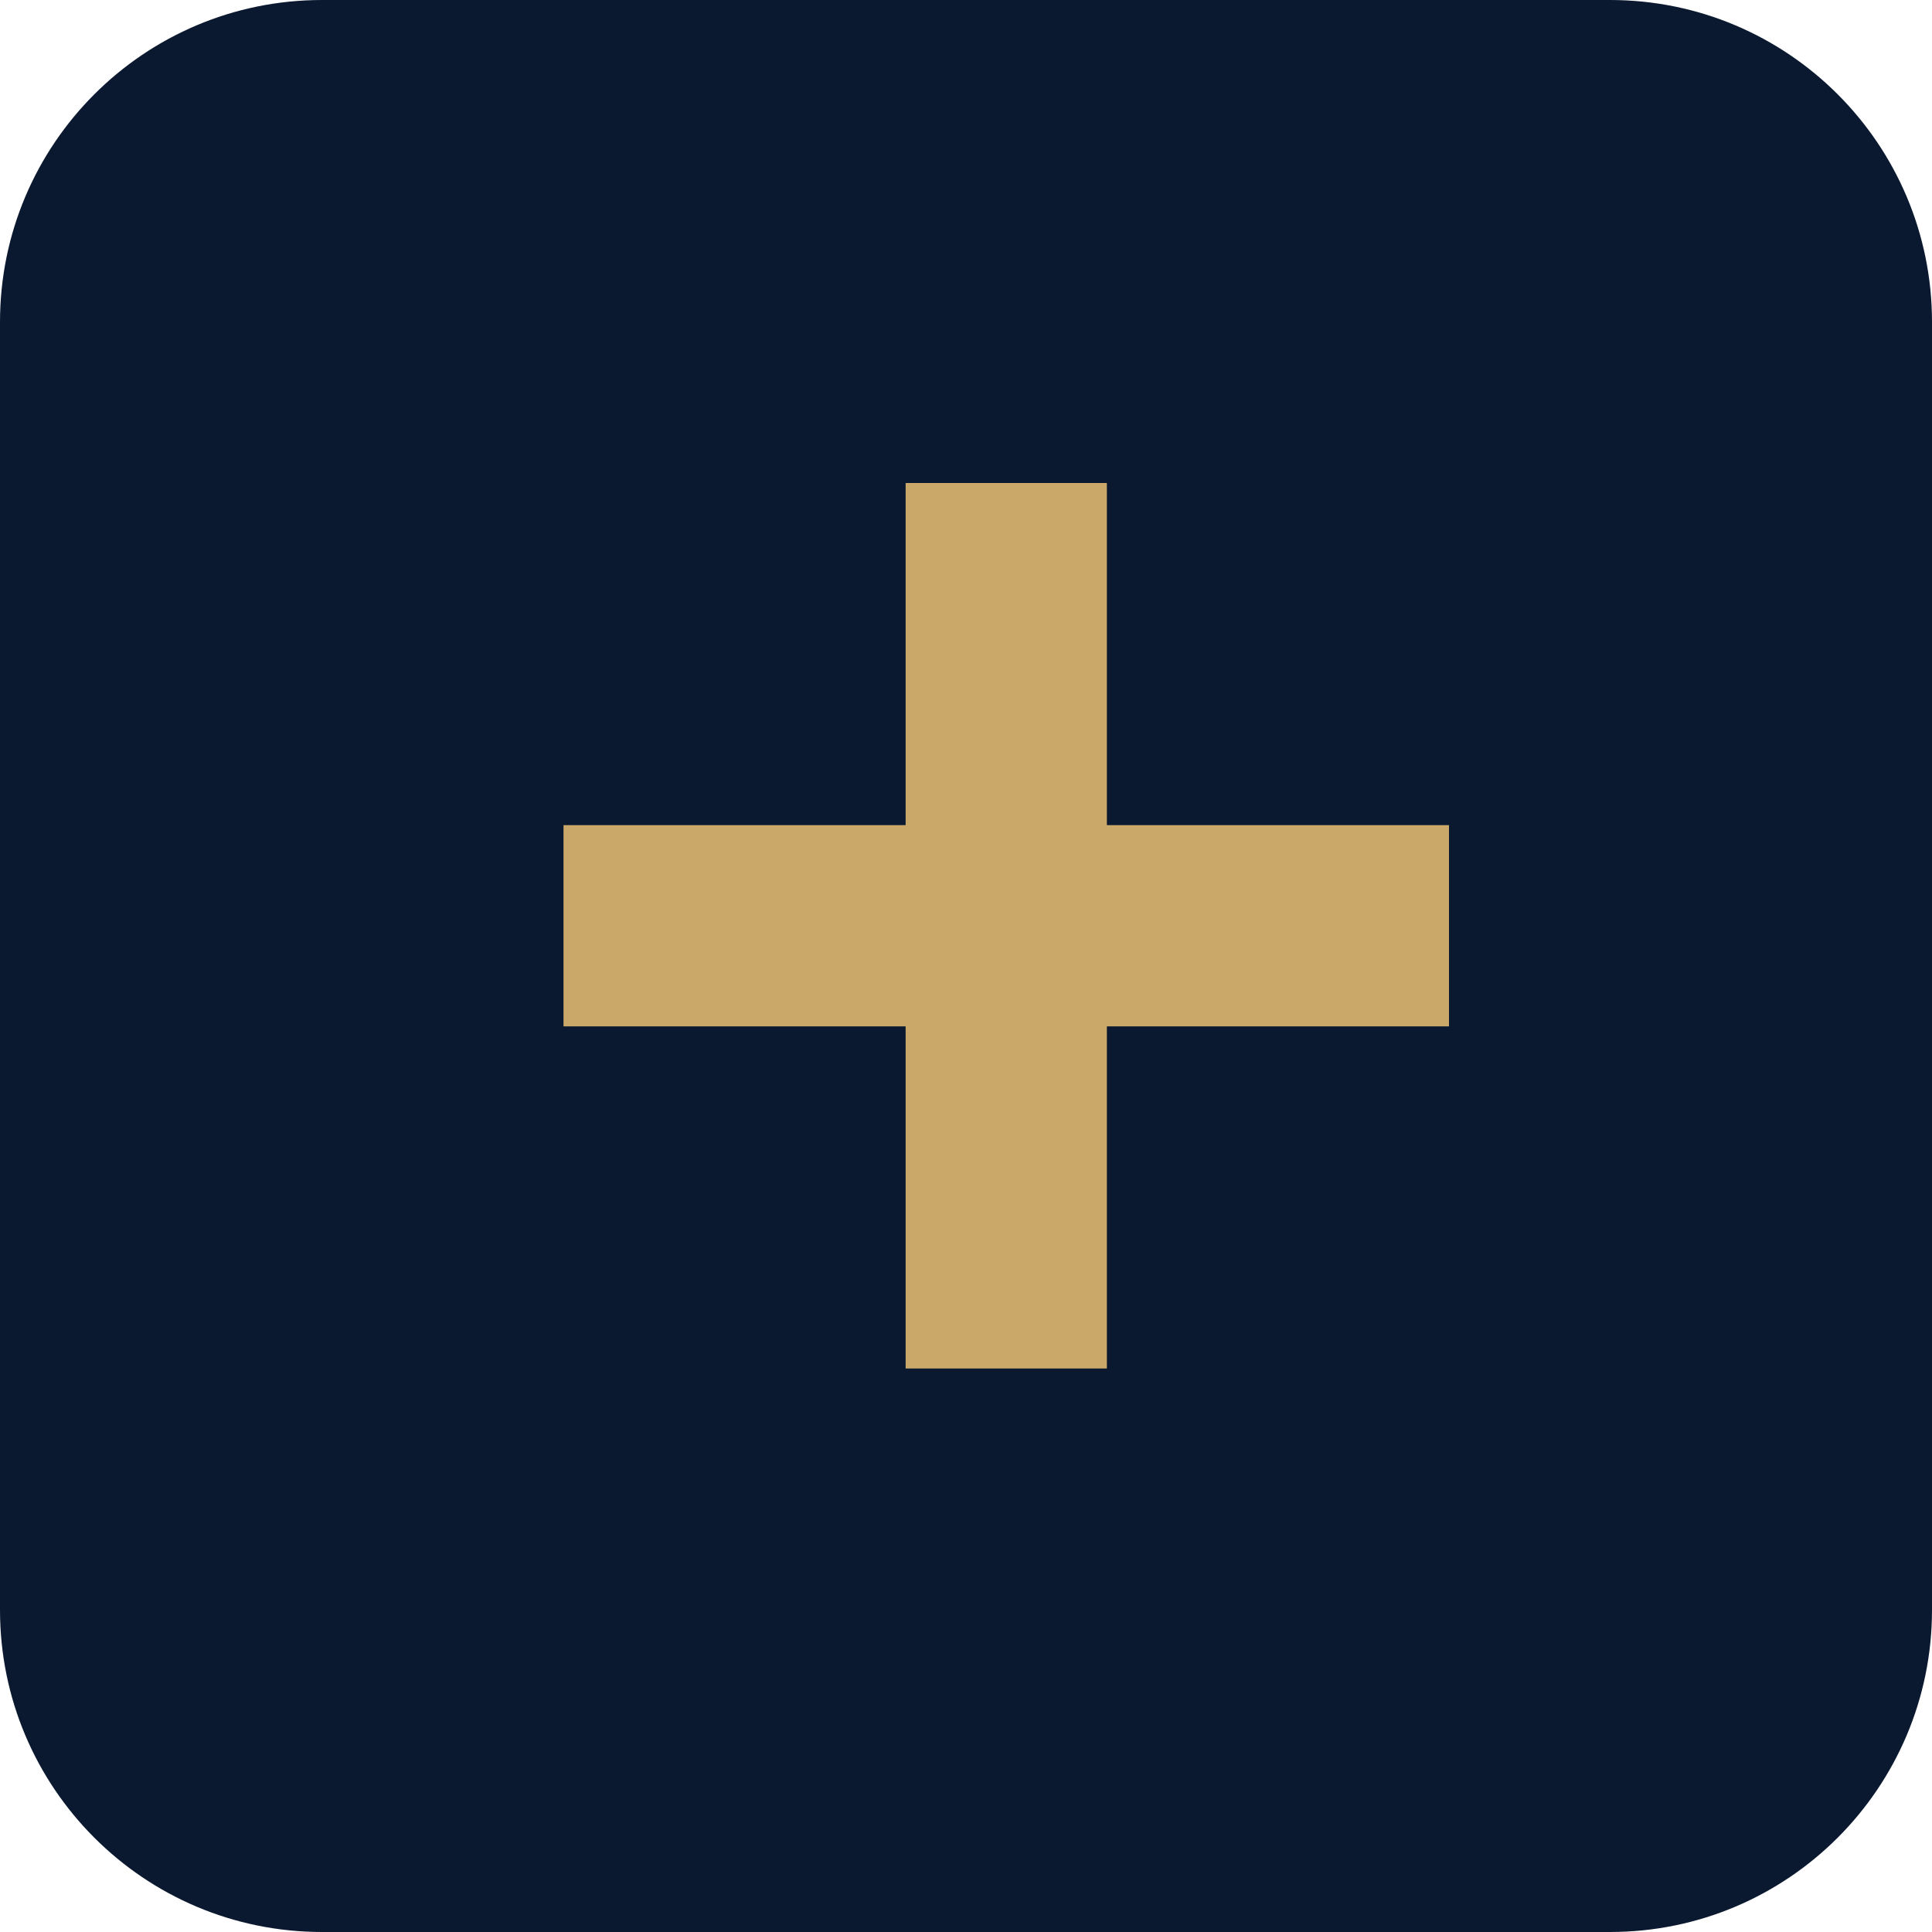
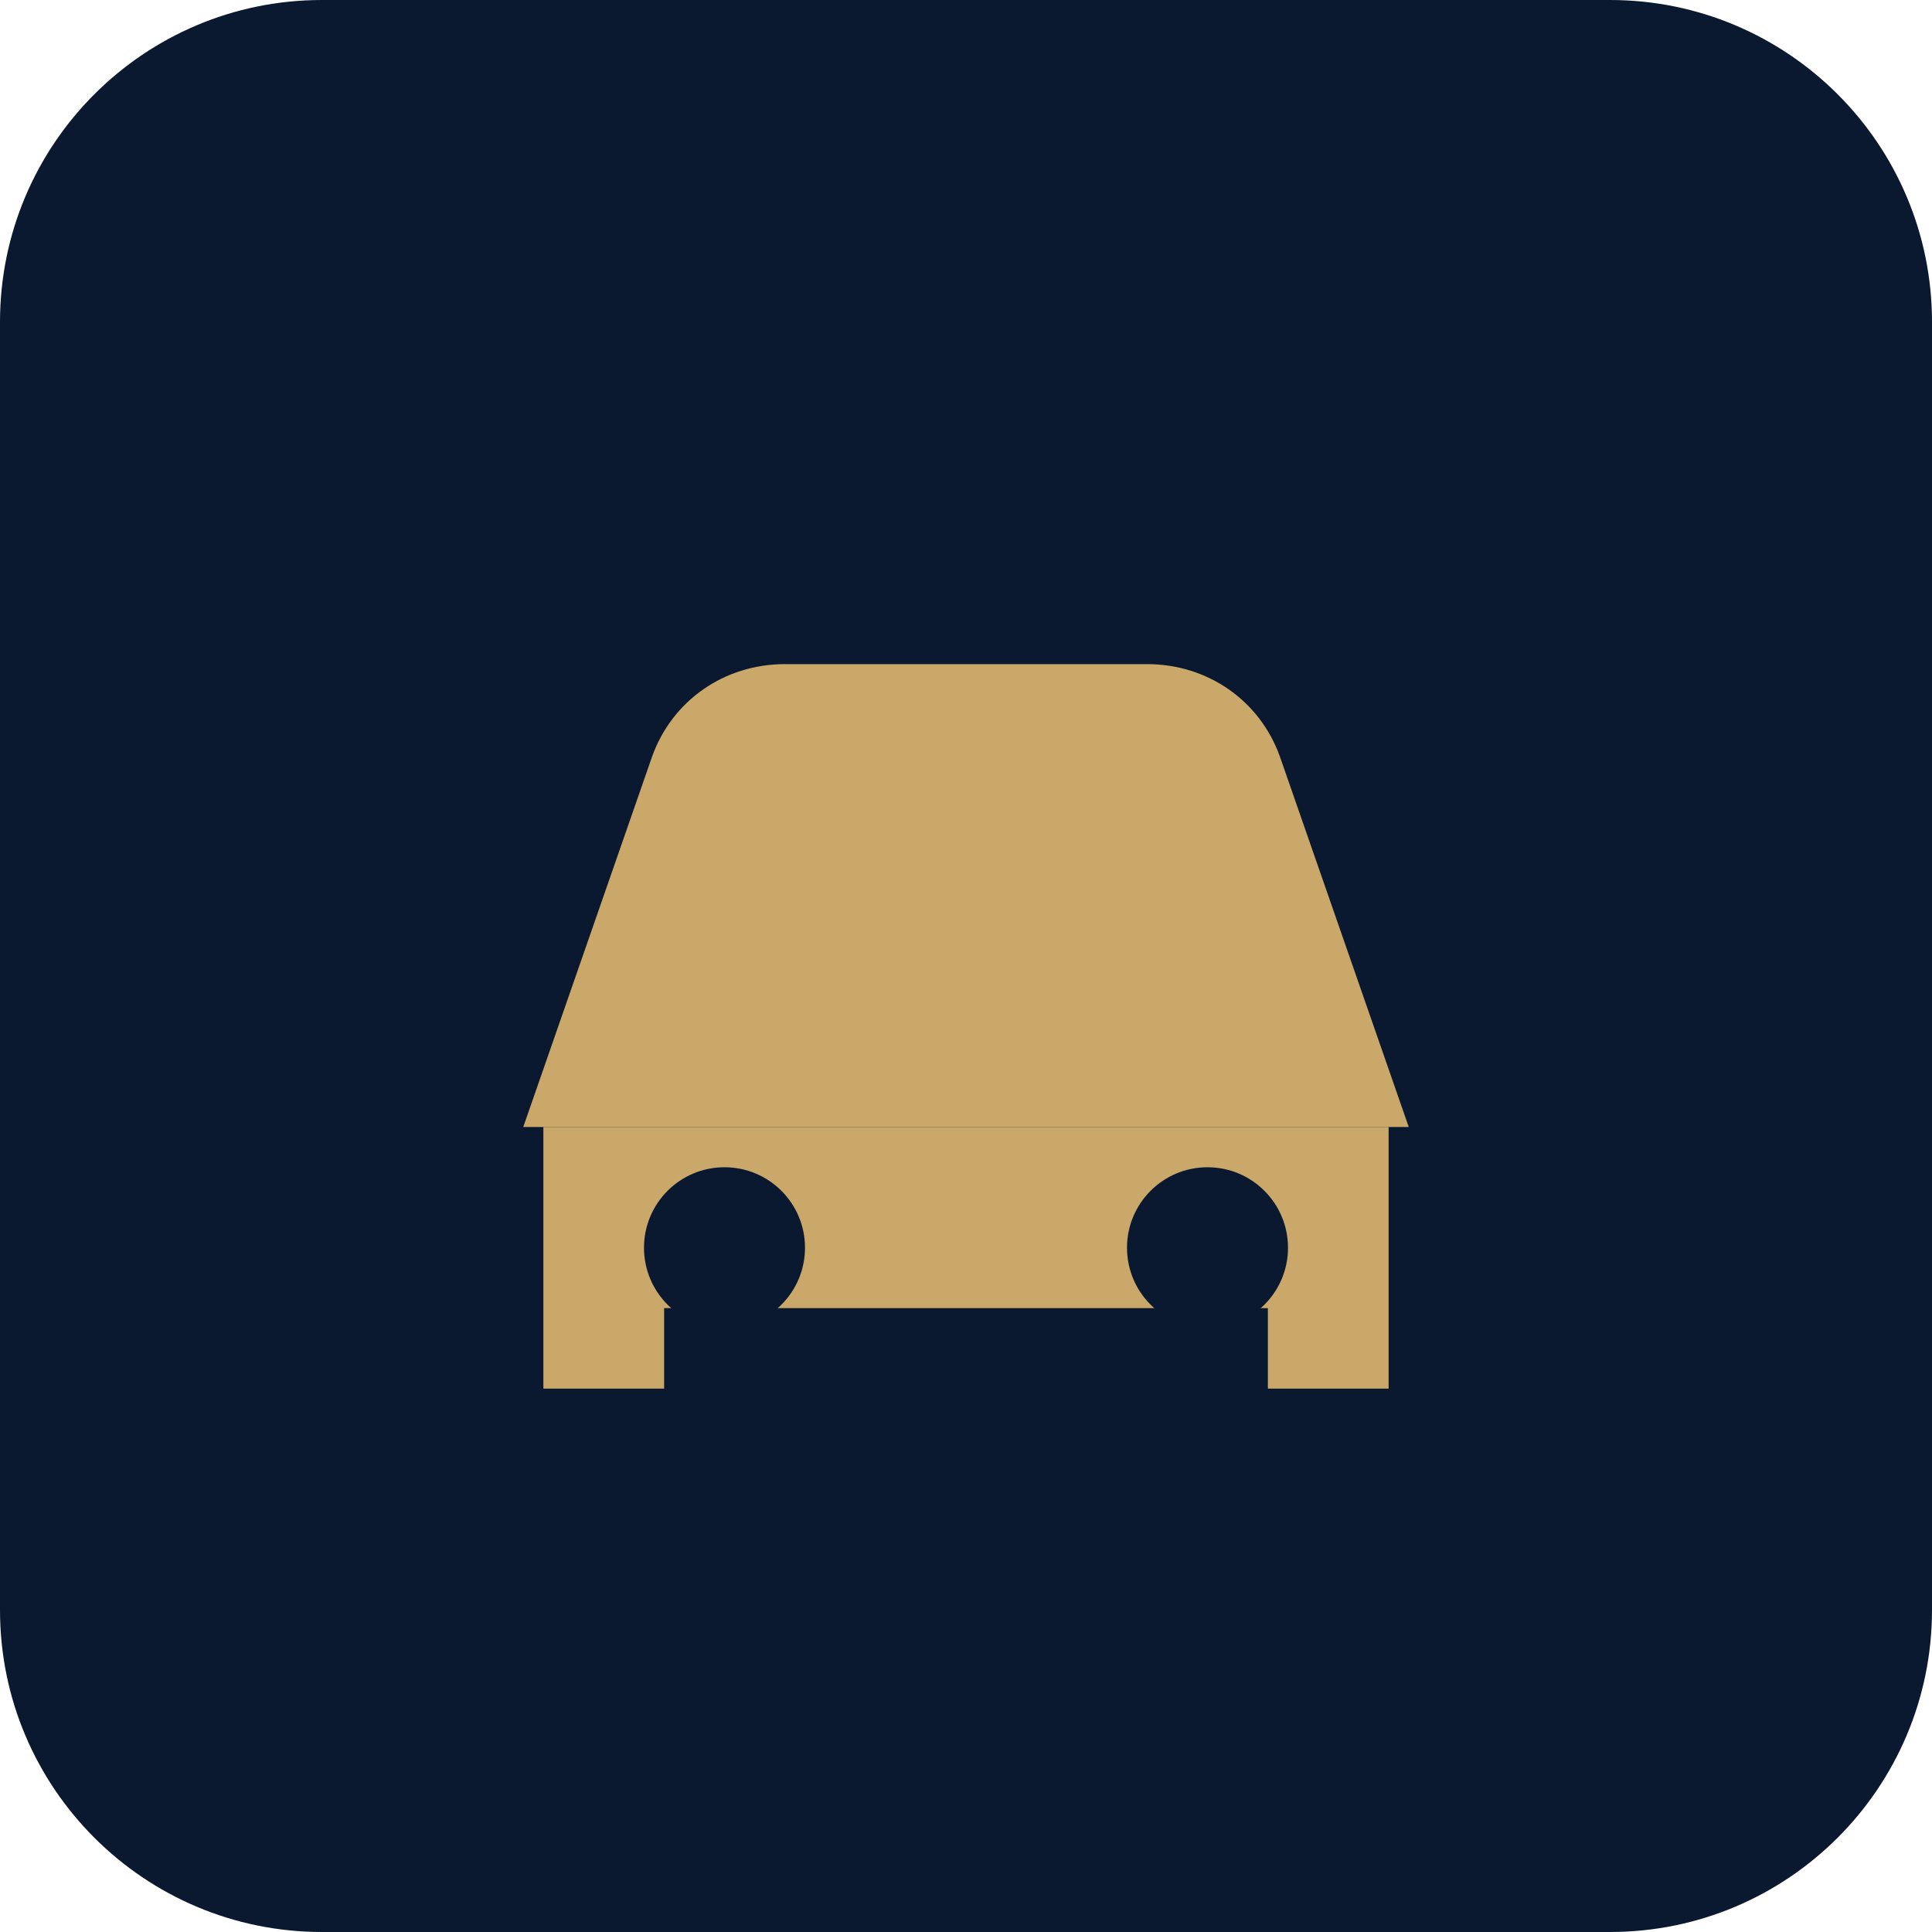
<svg xmlns="http://www.w3.org/2000/svg" width="48" height="48" viewBox="0 0 48 48" fill="none">
  <rect width="48" height="48" rx="8" fill="#0A192F" />
-   <path d="M14 25.5H22.5V34H27.5V25.5H36V20.5H27.5V12H22.5V20.5H14V25.5Z" fill="#C9A86A" />
+   <path d="M13 28L16.2 18.8C16.7 17.4 18 16.5 19.5 16.5H28.5C30 16.5 31.3 17.4 31.8 18.8L35 28H13Z" fill="#C9A86A" />
+   <path d="M13.5 28H34.5V34.5H31.5V32.5H16.5V34.5H13.5V28Z" fill="#C9A86A" />
+   <circle cx="18" cy="31" r="2" fill="#0A192F" />
+   <circle cx="30" cy="31" r="2" fill="#0A192F" />
</svg>
